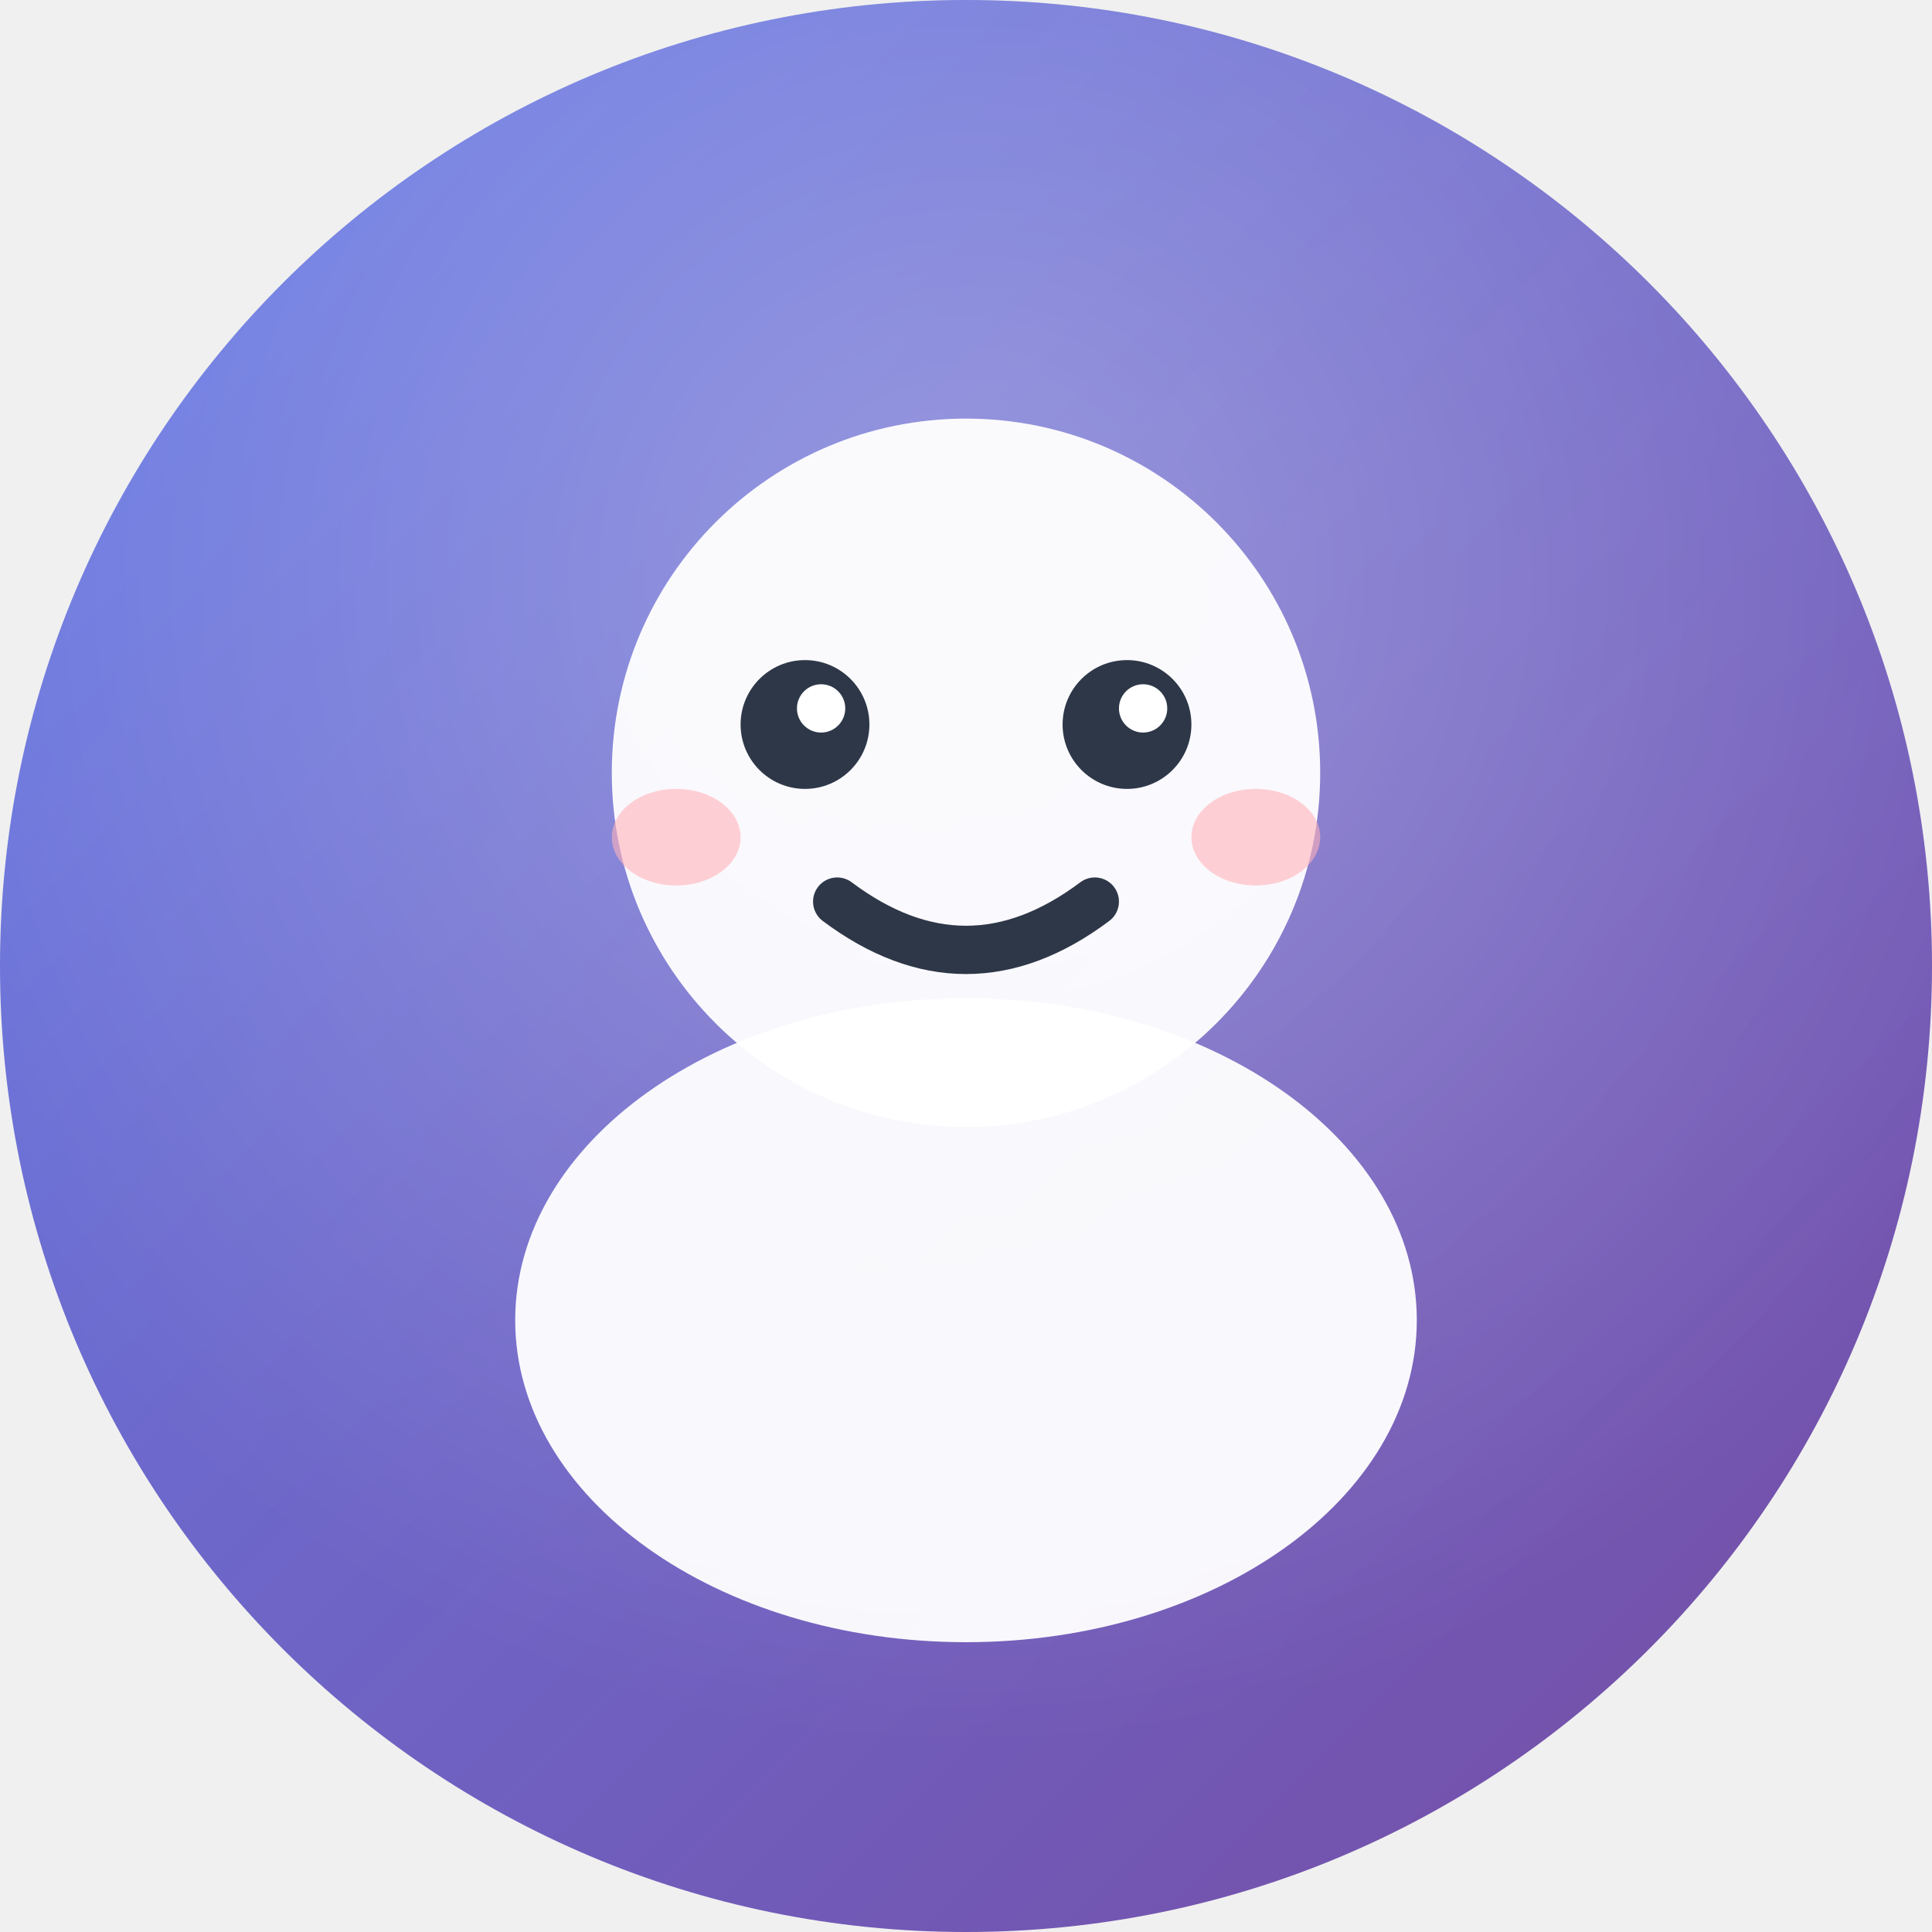
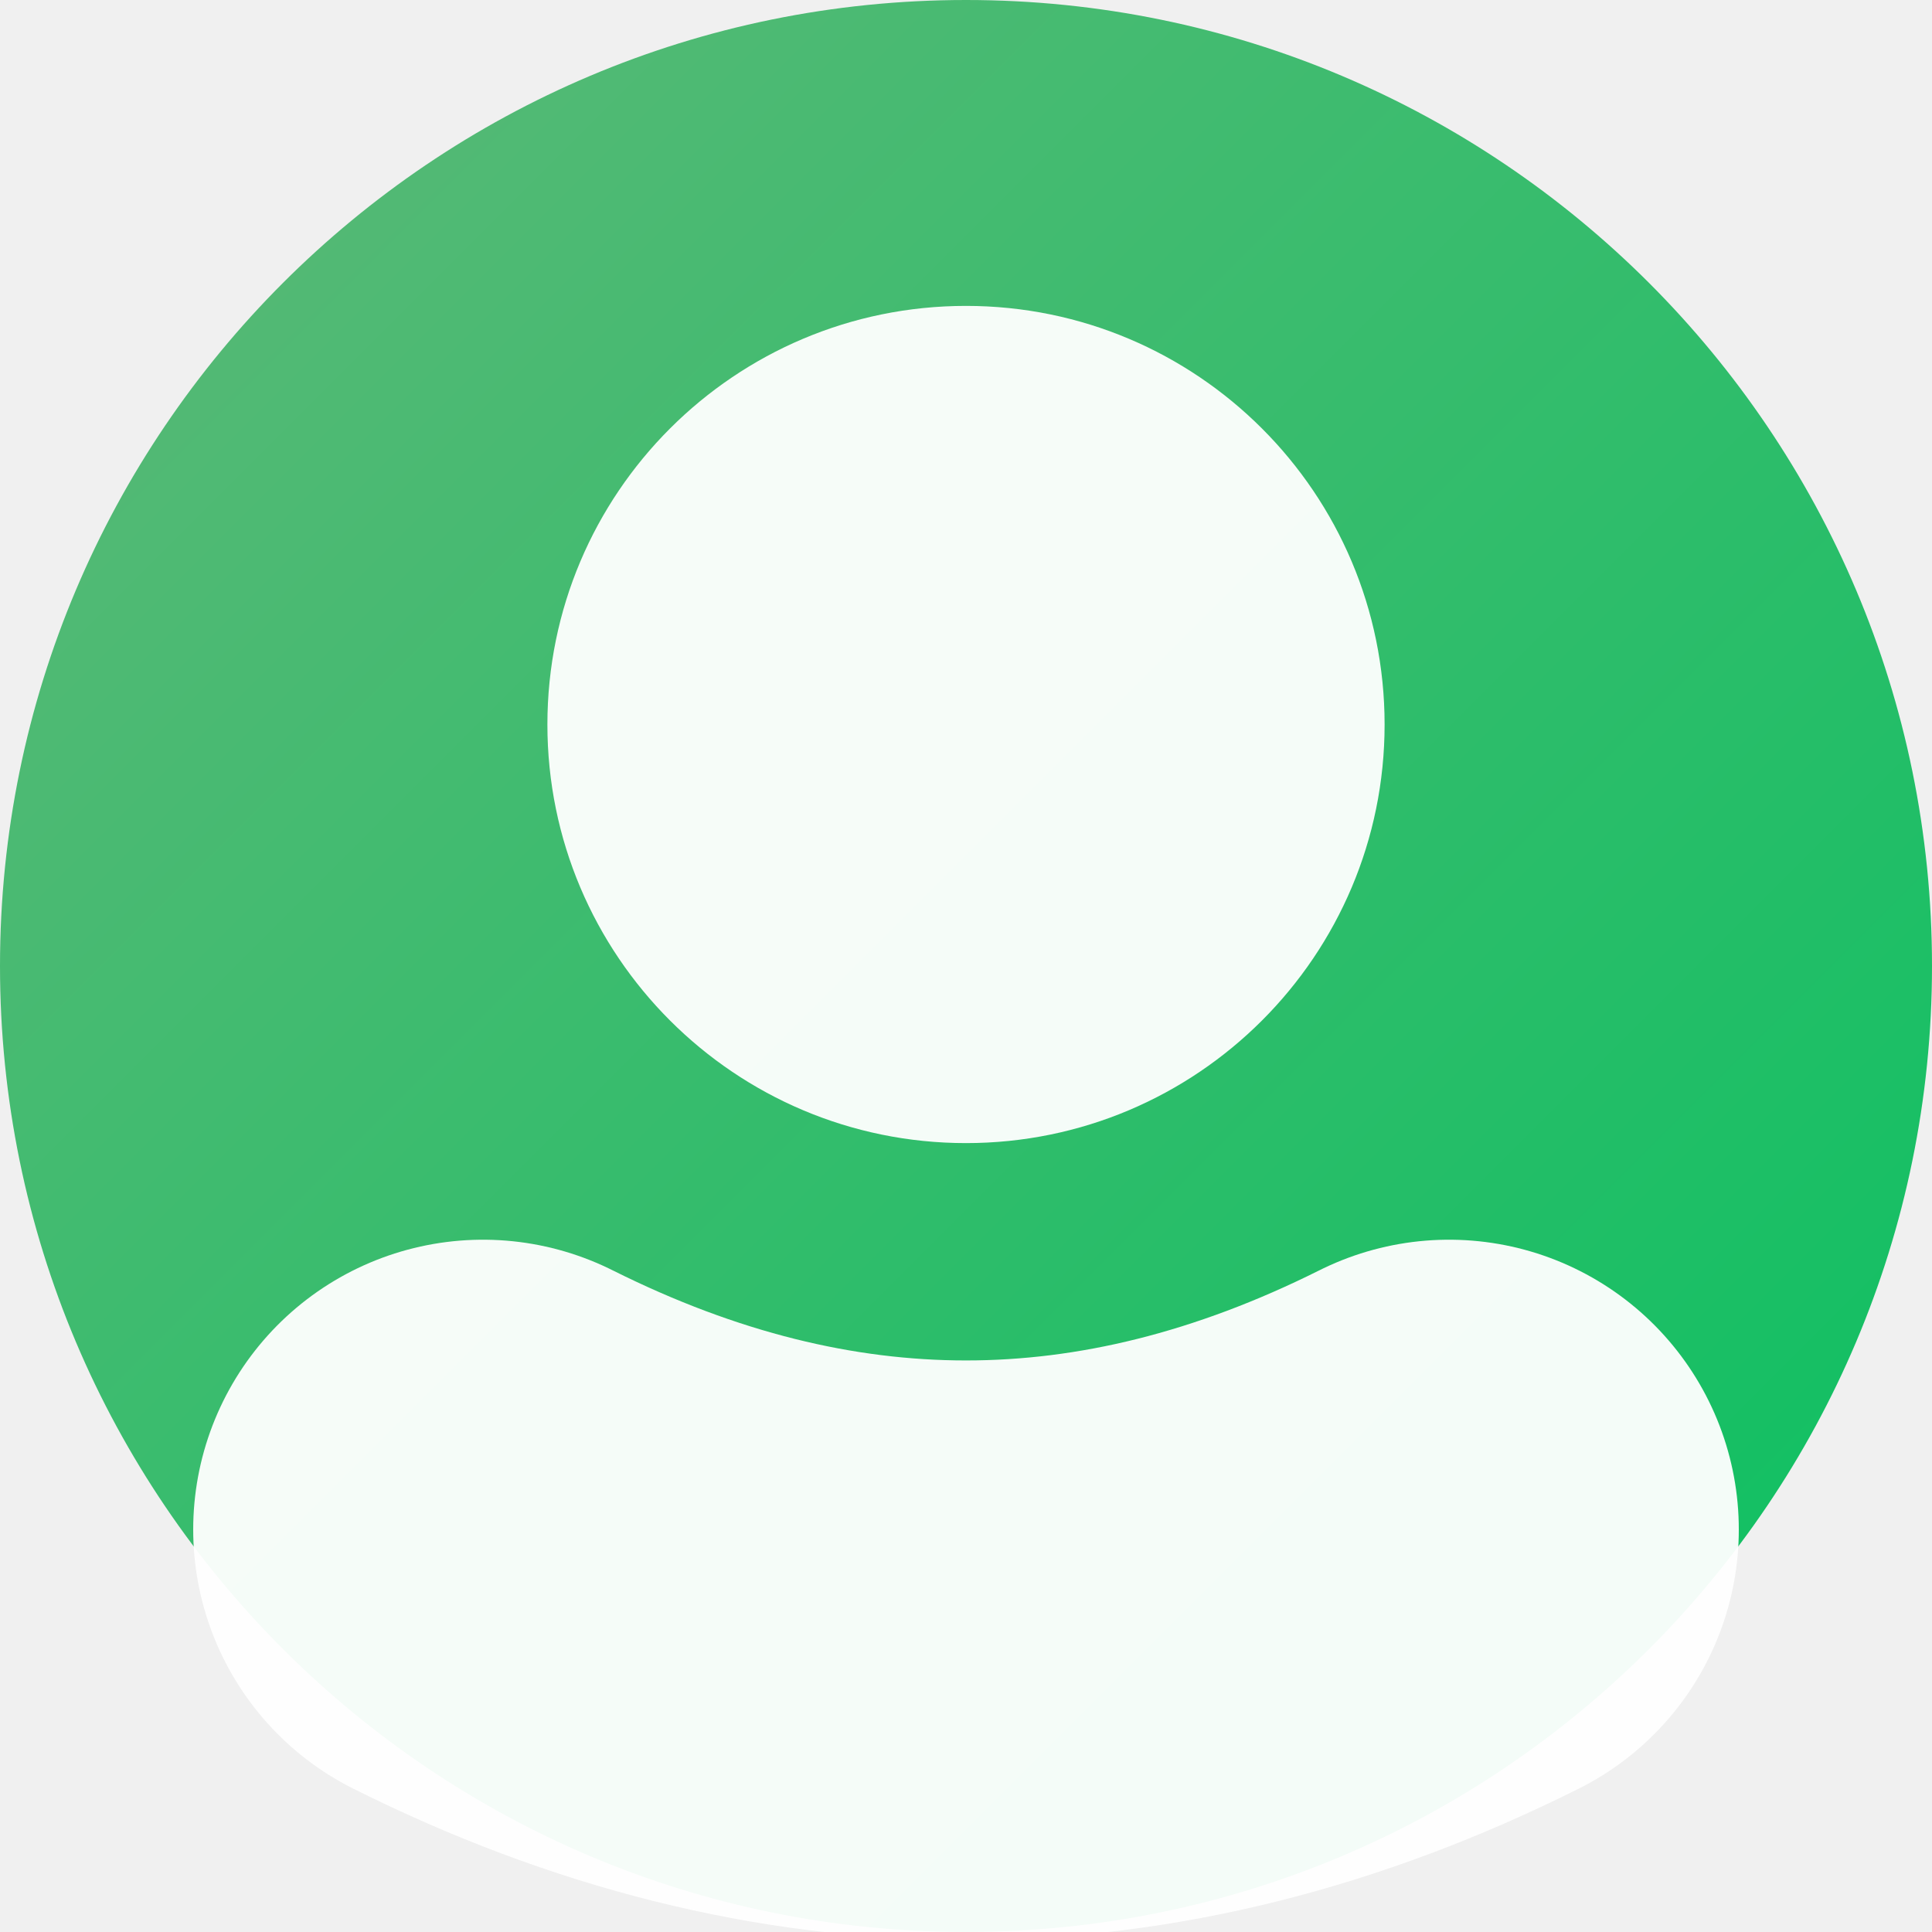
<svg xmlns="http://www.w3.org/2000/svg" viewBox="0 0 120 120" width="120" height="120">
  <defs>
    <linearGradient id="userBg" x1="0%" y1="0%" x2="100%" y2="100%">
-       <stop offset="0%" stop-color="#667eea" />
-       <stop offset="100%" stop-color="#764ba2" />
+       <stop offset="0%" stop-color="#5fb878" />
+       <stop offset="100%" stop-color="#07c160" />
    </linearGradient>
-     <radialGradient id="userGlow" cx="50%" cy="30%" r="60%">
-       <stop offset="0%" stop-color="#ffffff" stop-opacity="0.3" />
-       <stop offset="100%" stop-color="#ffffff" stop-opacity="0" />
-     </radialGradient>
  </defs>
  <circle cx="60" cy="60" r="60" fill="url(#userBg)" />
-   <circle cx="60" cy="60" r="60" fill="url(#userGlow)" />
-   <circle cx="60" cy="48" r="22" fill="#ffffff" opacity="0.95" />
-   <ellipse cx="60" cy="82" rx="28" ry="20" fill="#ffffff" opacity="0.95" />
-   <circle cx="50" cy="45" r="4" fill="#2d3748" />
-   <circle cx="70" cy="45" r="4" fill="#2d3748" />
-   <circle cx="51" cy="44" r="1.5" fill="#ffffff" />
-   <circle cx="71" cy="44" r="1.5" fill="#ffffff" />
-   <path d="M52 56 Q60 62 68 56" stroke="#2d3748" stroke-width="3" fill="none" stroke-linecap="round" />
-   <ellipse cx="42" cy="52" rx="4" ry="3" fill="#ffb3ba" opacity="0.6" />
-   <ellipse cx="78" cy="52" rx="4" ry="3" fill="#ffb3ba" opacity="0.6" />
+   <circle cx="60" cy="45" r="26" fill="rgba(255,255,255,0.95)" />
+   <path d="M30 95 Q60 110 90 95" fill="none" stroke="rgba(255,255,255,0.95)" stroke-width="36" stroke-linecap="round" />
</svg>
